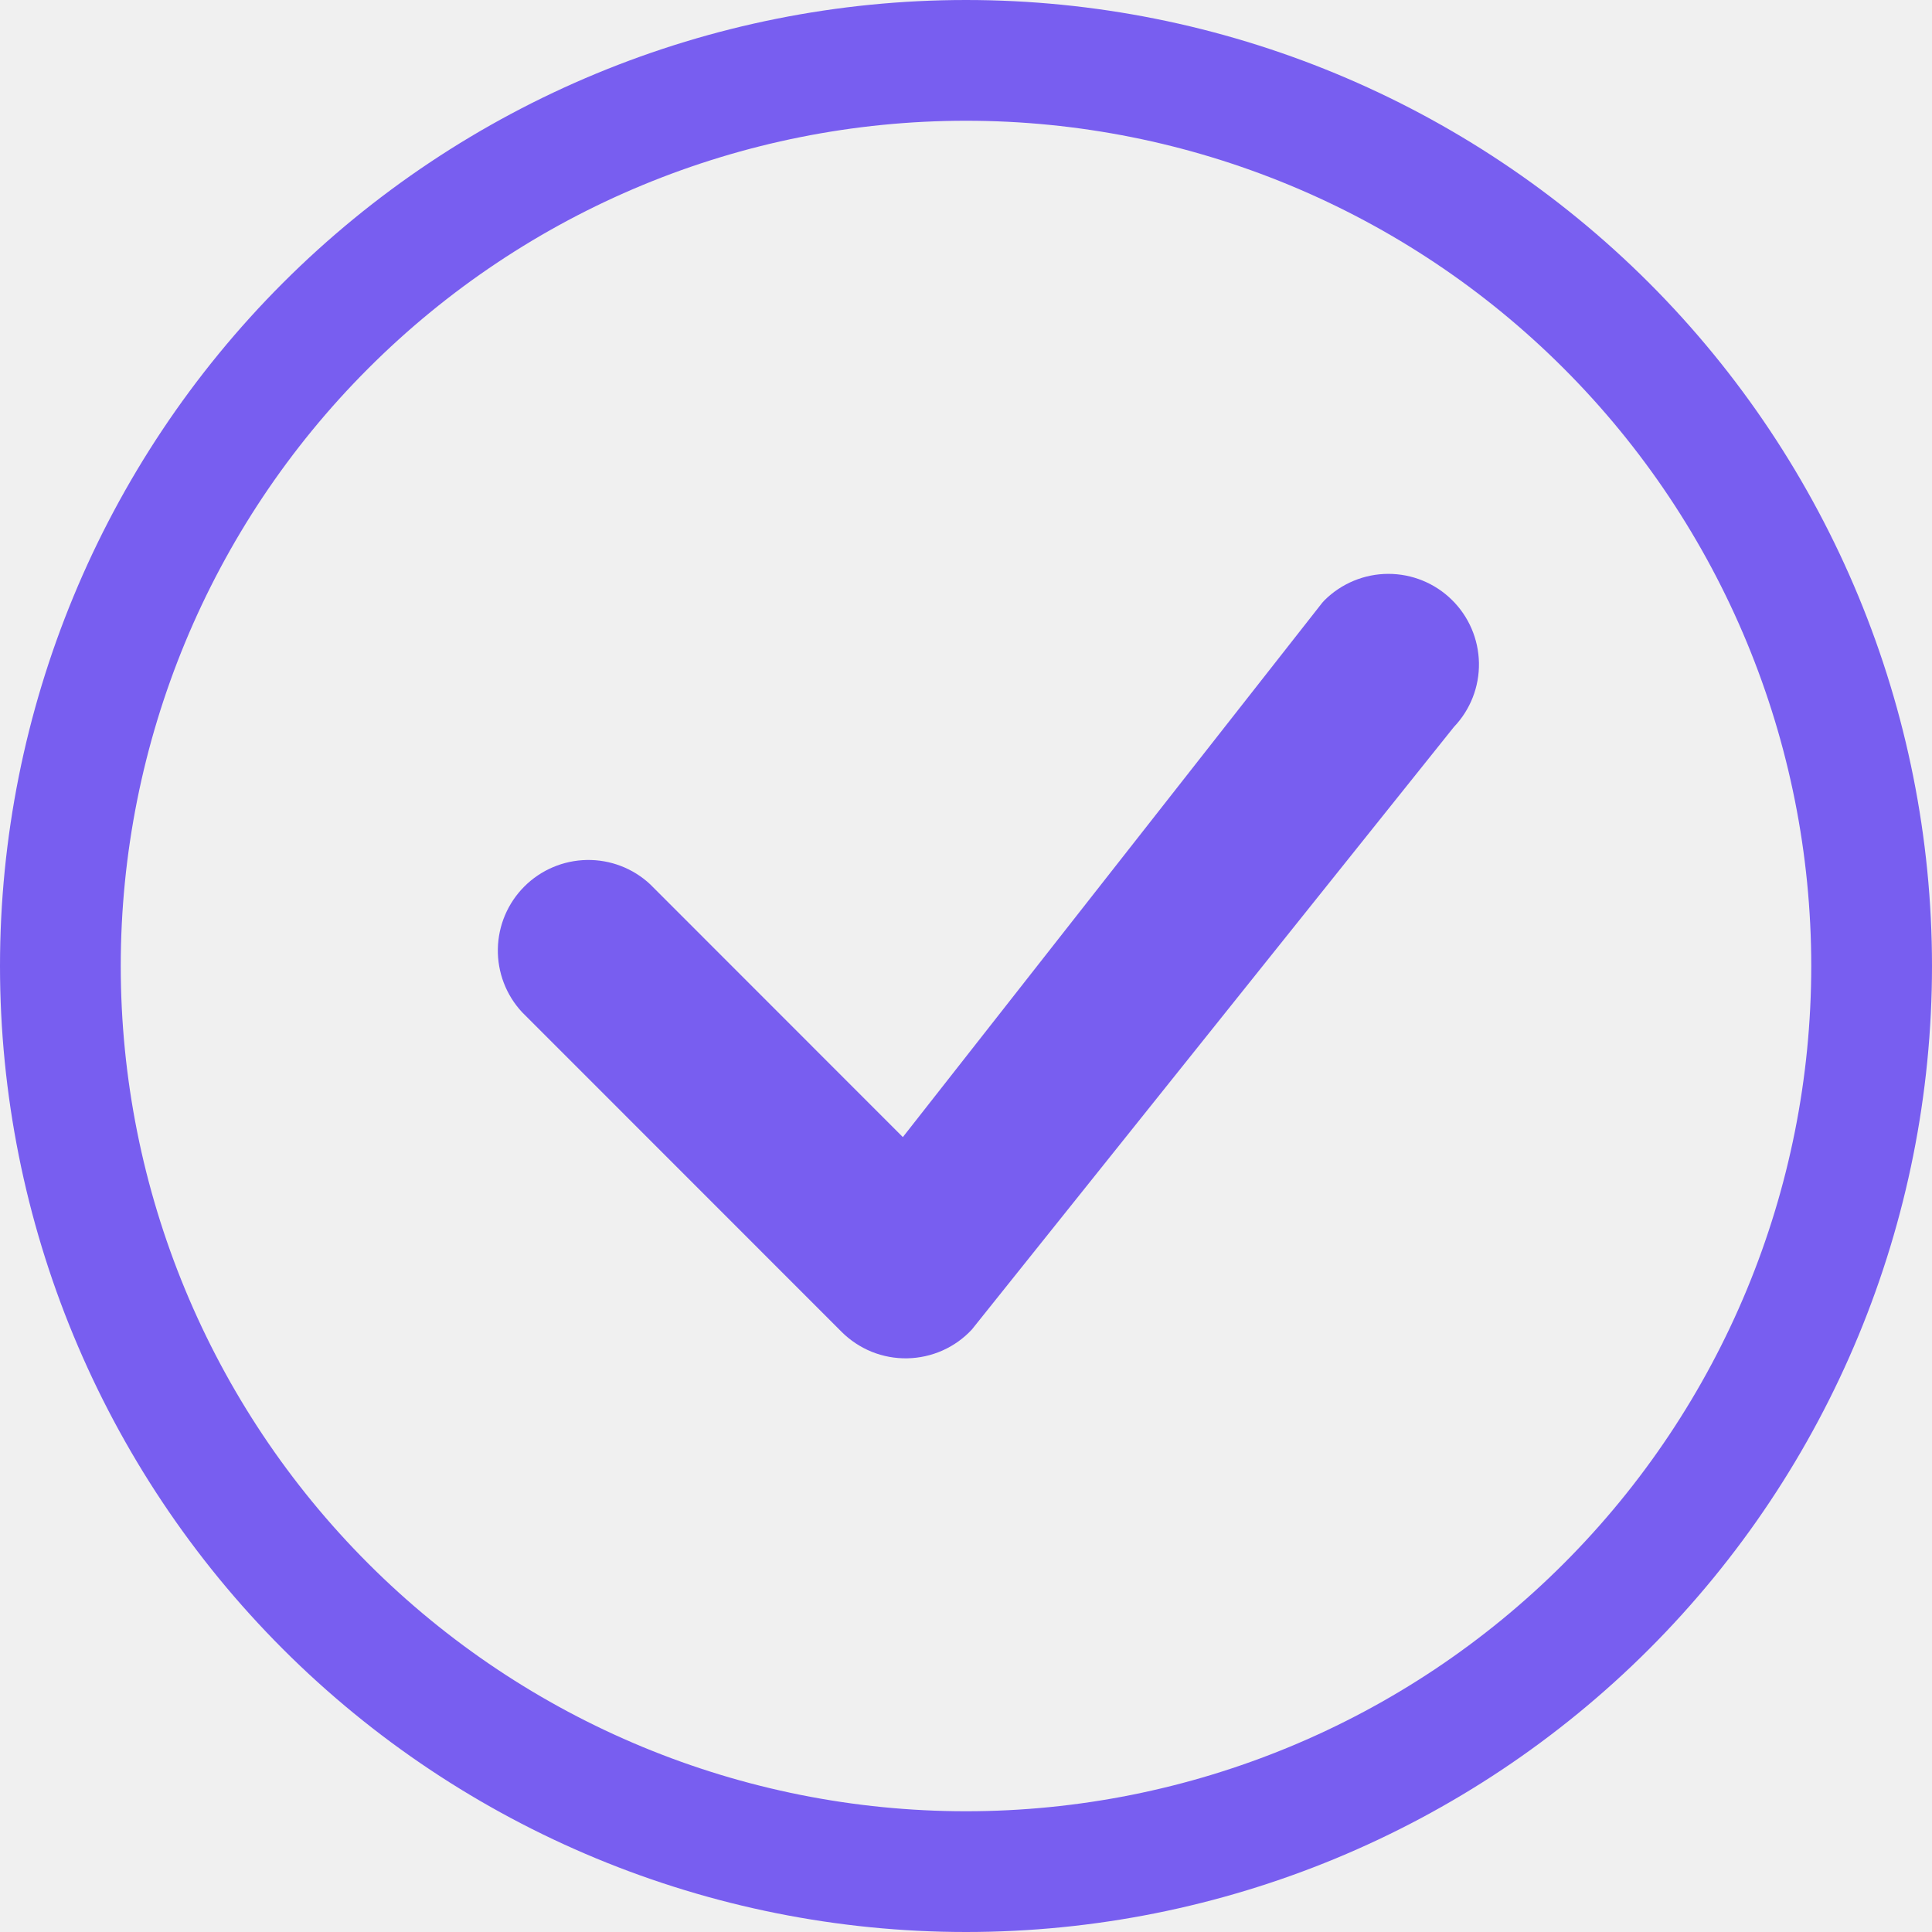
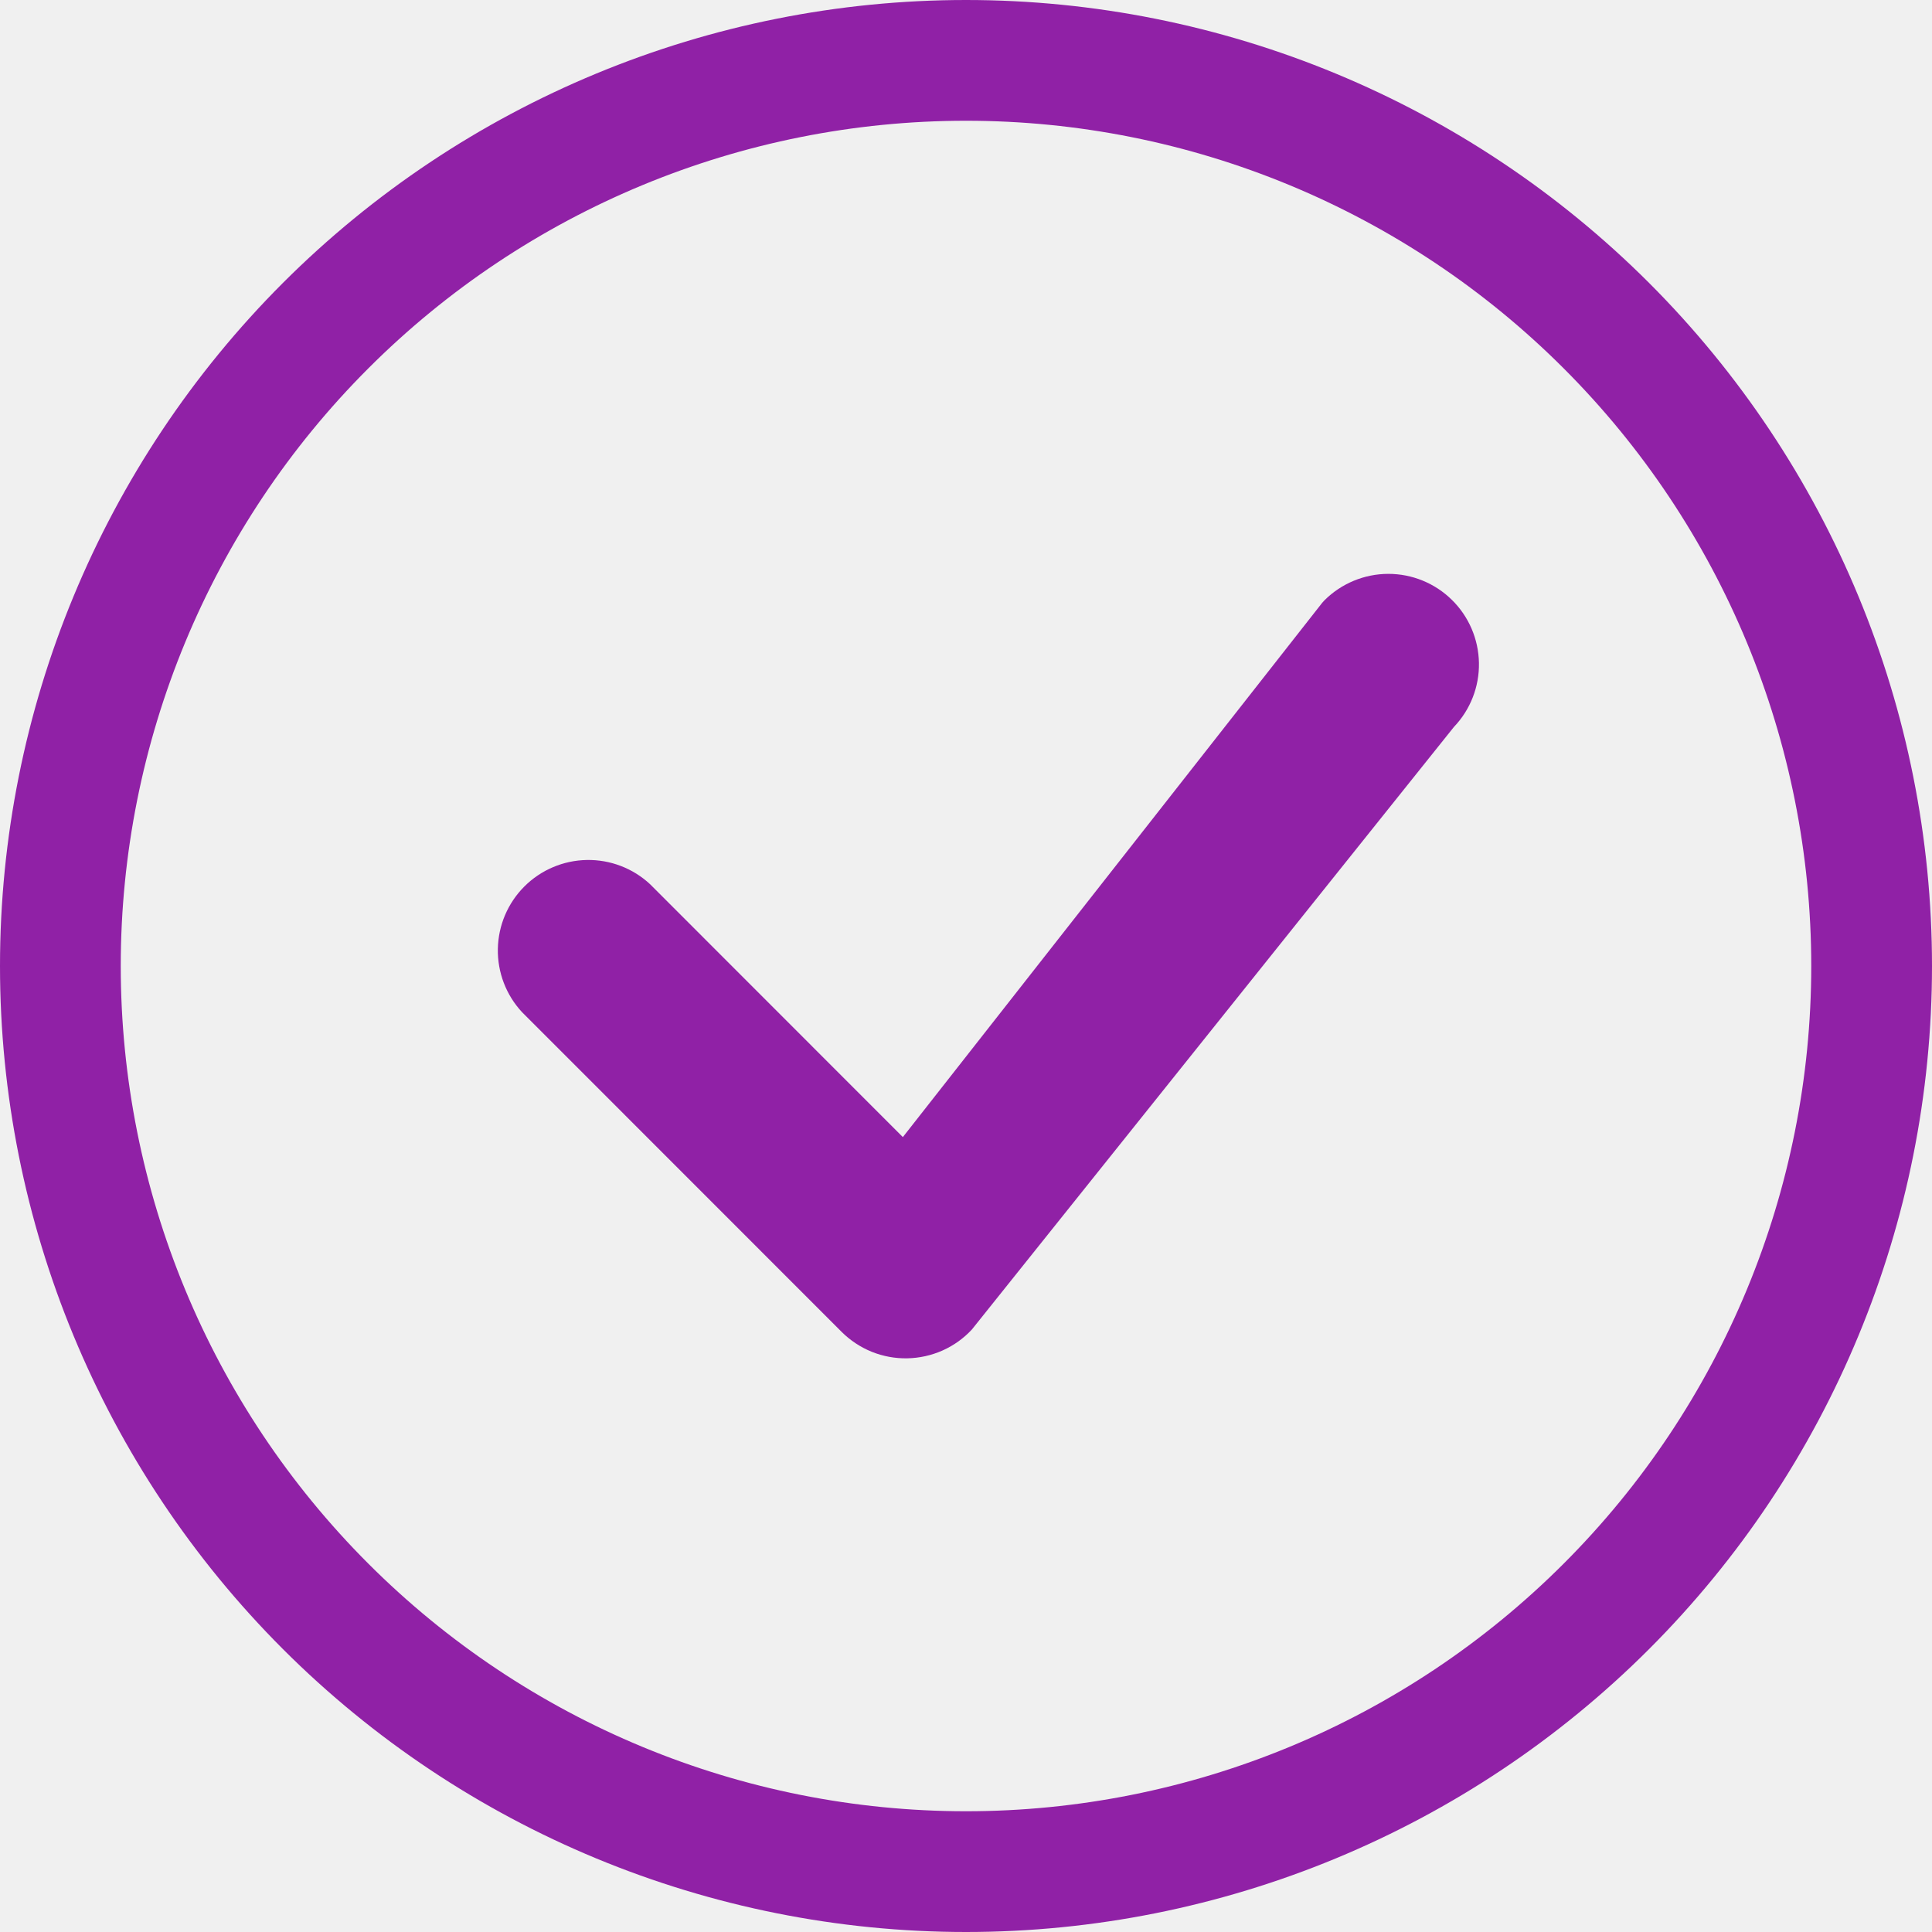
<svg xmlns="http://www.w3.org/2000/svg" width="32" height="32" viewBox="0 0 32 32" fill="none">
  <g id="check-circle" clip-path="url(#clip0_2333_21016)">
-     <path id="Vector" d="M16 30C12.287 30 8.726 28.525 6.101 25.899C3.475 23.274 2 19.713 2 16C2 12.287 3.475 8.726 6.101 6.101C8.726 3.475 12.287 2 16 2C19.713 2 23.274 3.475 25.899 6.101C28.525 8.726 30 12.287 30 16C30 19.713 28.525 23.274 25.899 25.899C23.274 28.525 19.713 30 16 30ZM16 32C20.244 32 24.313 30.314 27.314 27.314C30.314 24.313 32 20.244 32 16C32 11.757 30.314 7.687 27.314 4.686C24.313 1.686 20.244 0 16 0C11.757 0 7.687 1.686 4.686 4.686C1.686 7.687 0 11.757 0 16C0 20.244 1.686 24.313 4.686 27.314C7.687 30.314 11.757 32 16 32Z" fill="#785EF0" />
-     <path id="Vector_2" d="M21.94 9.94C21.926 9.954 21.913 9.969 21.9 9.984L14.954 18.834L10.768 14.646C10.484 14.381 10.108 14.237 9.719 14.244C9.331 14.251 8.96 14.408 8.685 14.683C8.41 14.958 8.253 15.328 8.246 15.717C8.239 16.106 8.383 16.482 8.648 16.766L13.94 22.06C14.083 22.202 14.252 22.314 14.439 22.39C14.626 22.465 14.826 22.502 15.028 22.498C15.229 22.494 15.428 22.45 15.612 22.368C15.796 22.286 15.961 22.168 16.098 22.02L24.082 12.04C24.354 11.755 24.503 11.374 24.496 10.98C24.489 10.586 24.328 10.21 24.046 9.934C23.765 9.658 23.386 9.504 22.992 9.505C22.598 9.506 22.22 9.663 21.94 9.94Z" fill="#785EF0" />
+     <path id="Vector" d="M16 30C12.287 30 8.726 28.525 6.101 25.899C3.475 23.274 2 19.713 2 16C2 12.287 3.475 8.726 6.101 6.101C8.726 3.475 12.287 2 16 2C19.713 2 23.274 3.475 25.899 6.101C28.525 8.726 30 12.287 30 16C30 19.713 28.525 23.274 25.899 25.899C23.274 28.525 19.713 30 16 30ZM16 32C20.244 32 24.313 30.314 27.314 27.314C30.314 24.313 32 20.244 32 16C32 11.757 30.314 7.687 27.314 4.686C24.313 1.686 20.244 0 16 0C11.757 0 7.687 1.686 4.686 4.686C1.686 7.687 0 11.757 0 16C0 20.244 1.686 24.313 4.686 27.314C7.687 30.314 11.757 32 16 32Z" fill="#9021a6" />
+     <path id="Vector_2" d="M21.94 9.94C21.926 9.954 21.913 9.969 21.9 9.984L14.954 18.834L10.768 14.646C10.484 14.381 10.108 14.237 9.719 14.244C9.331 14.251 8.96 14.408 8.685 14.683C8.41 14.958 8.253 15.328 8.246 15.717C8.239 16.106 8.383 16.482 8.648 16.766L13.94 22.06C14.083 22.202 14.252 22.314 14.439 22.39C14.626 22.465 14.826 22.502 15.028 22.498C15.229 22.494 15.428 22.45 15.612 22.368C15.796 22.286 15.961 22.168 16.098 22.02L24.082 12.04C24.354 11.755 24.503 11.374 24.496 10.98C24.489 10.586 24.328 10.21 24.046 9.934C23.765 9.658 23.386 9.504 22.992 9.505C22.598 9.506 22.22 9.663 21.94 9.94Z" fill="#9021a6" />
  </g>
  <defs>
    <clipPath id="clip0_2333_21016">
      <rect width="32" height="32" fill="white" />
    </clipPath>
  </defs>
</svg>
